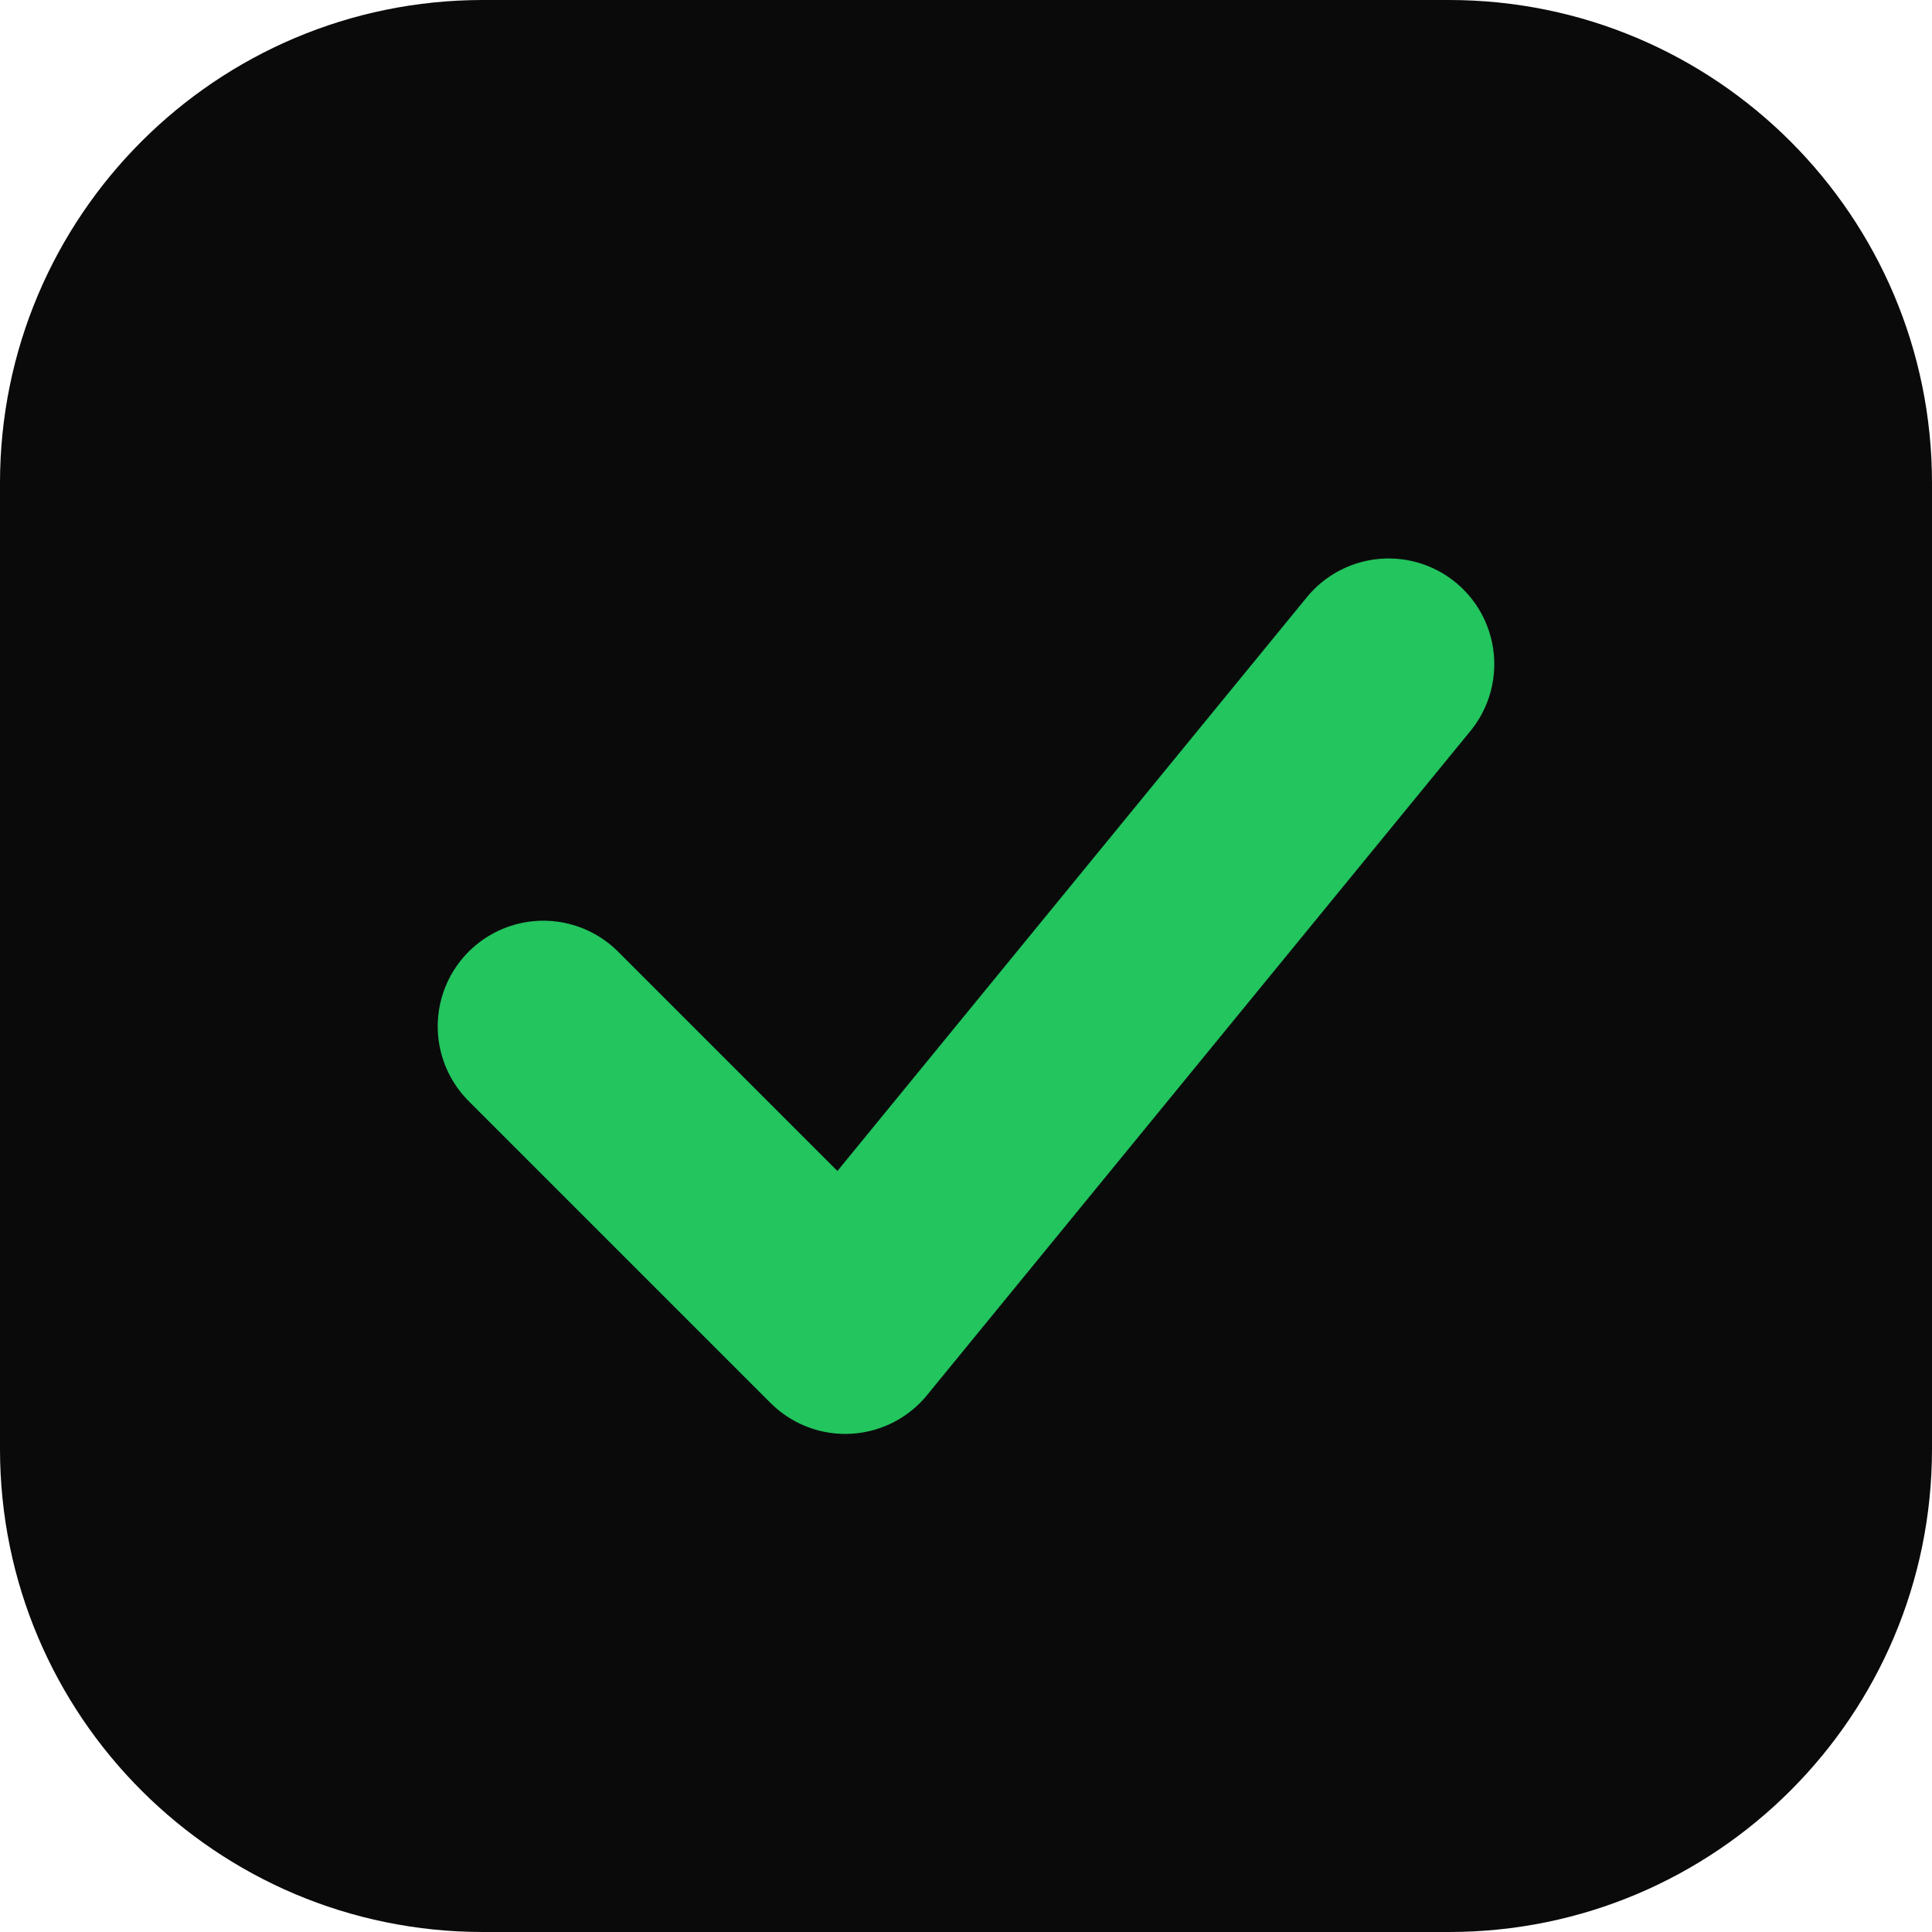
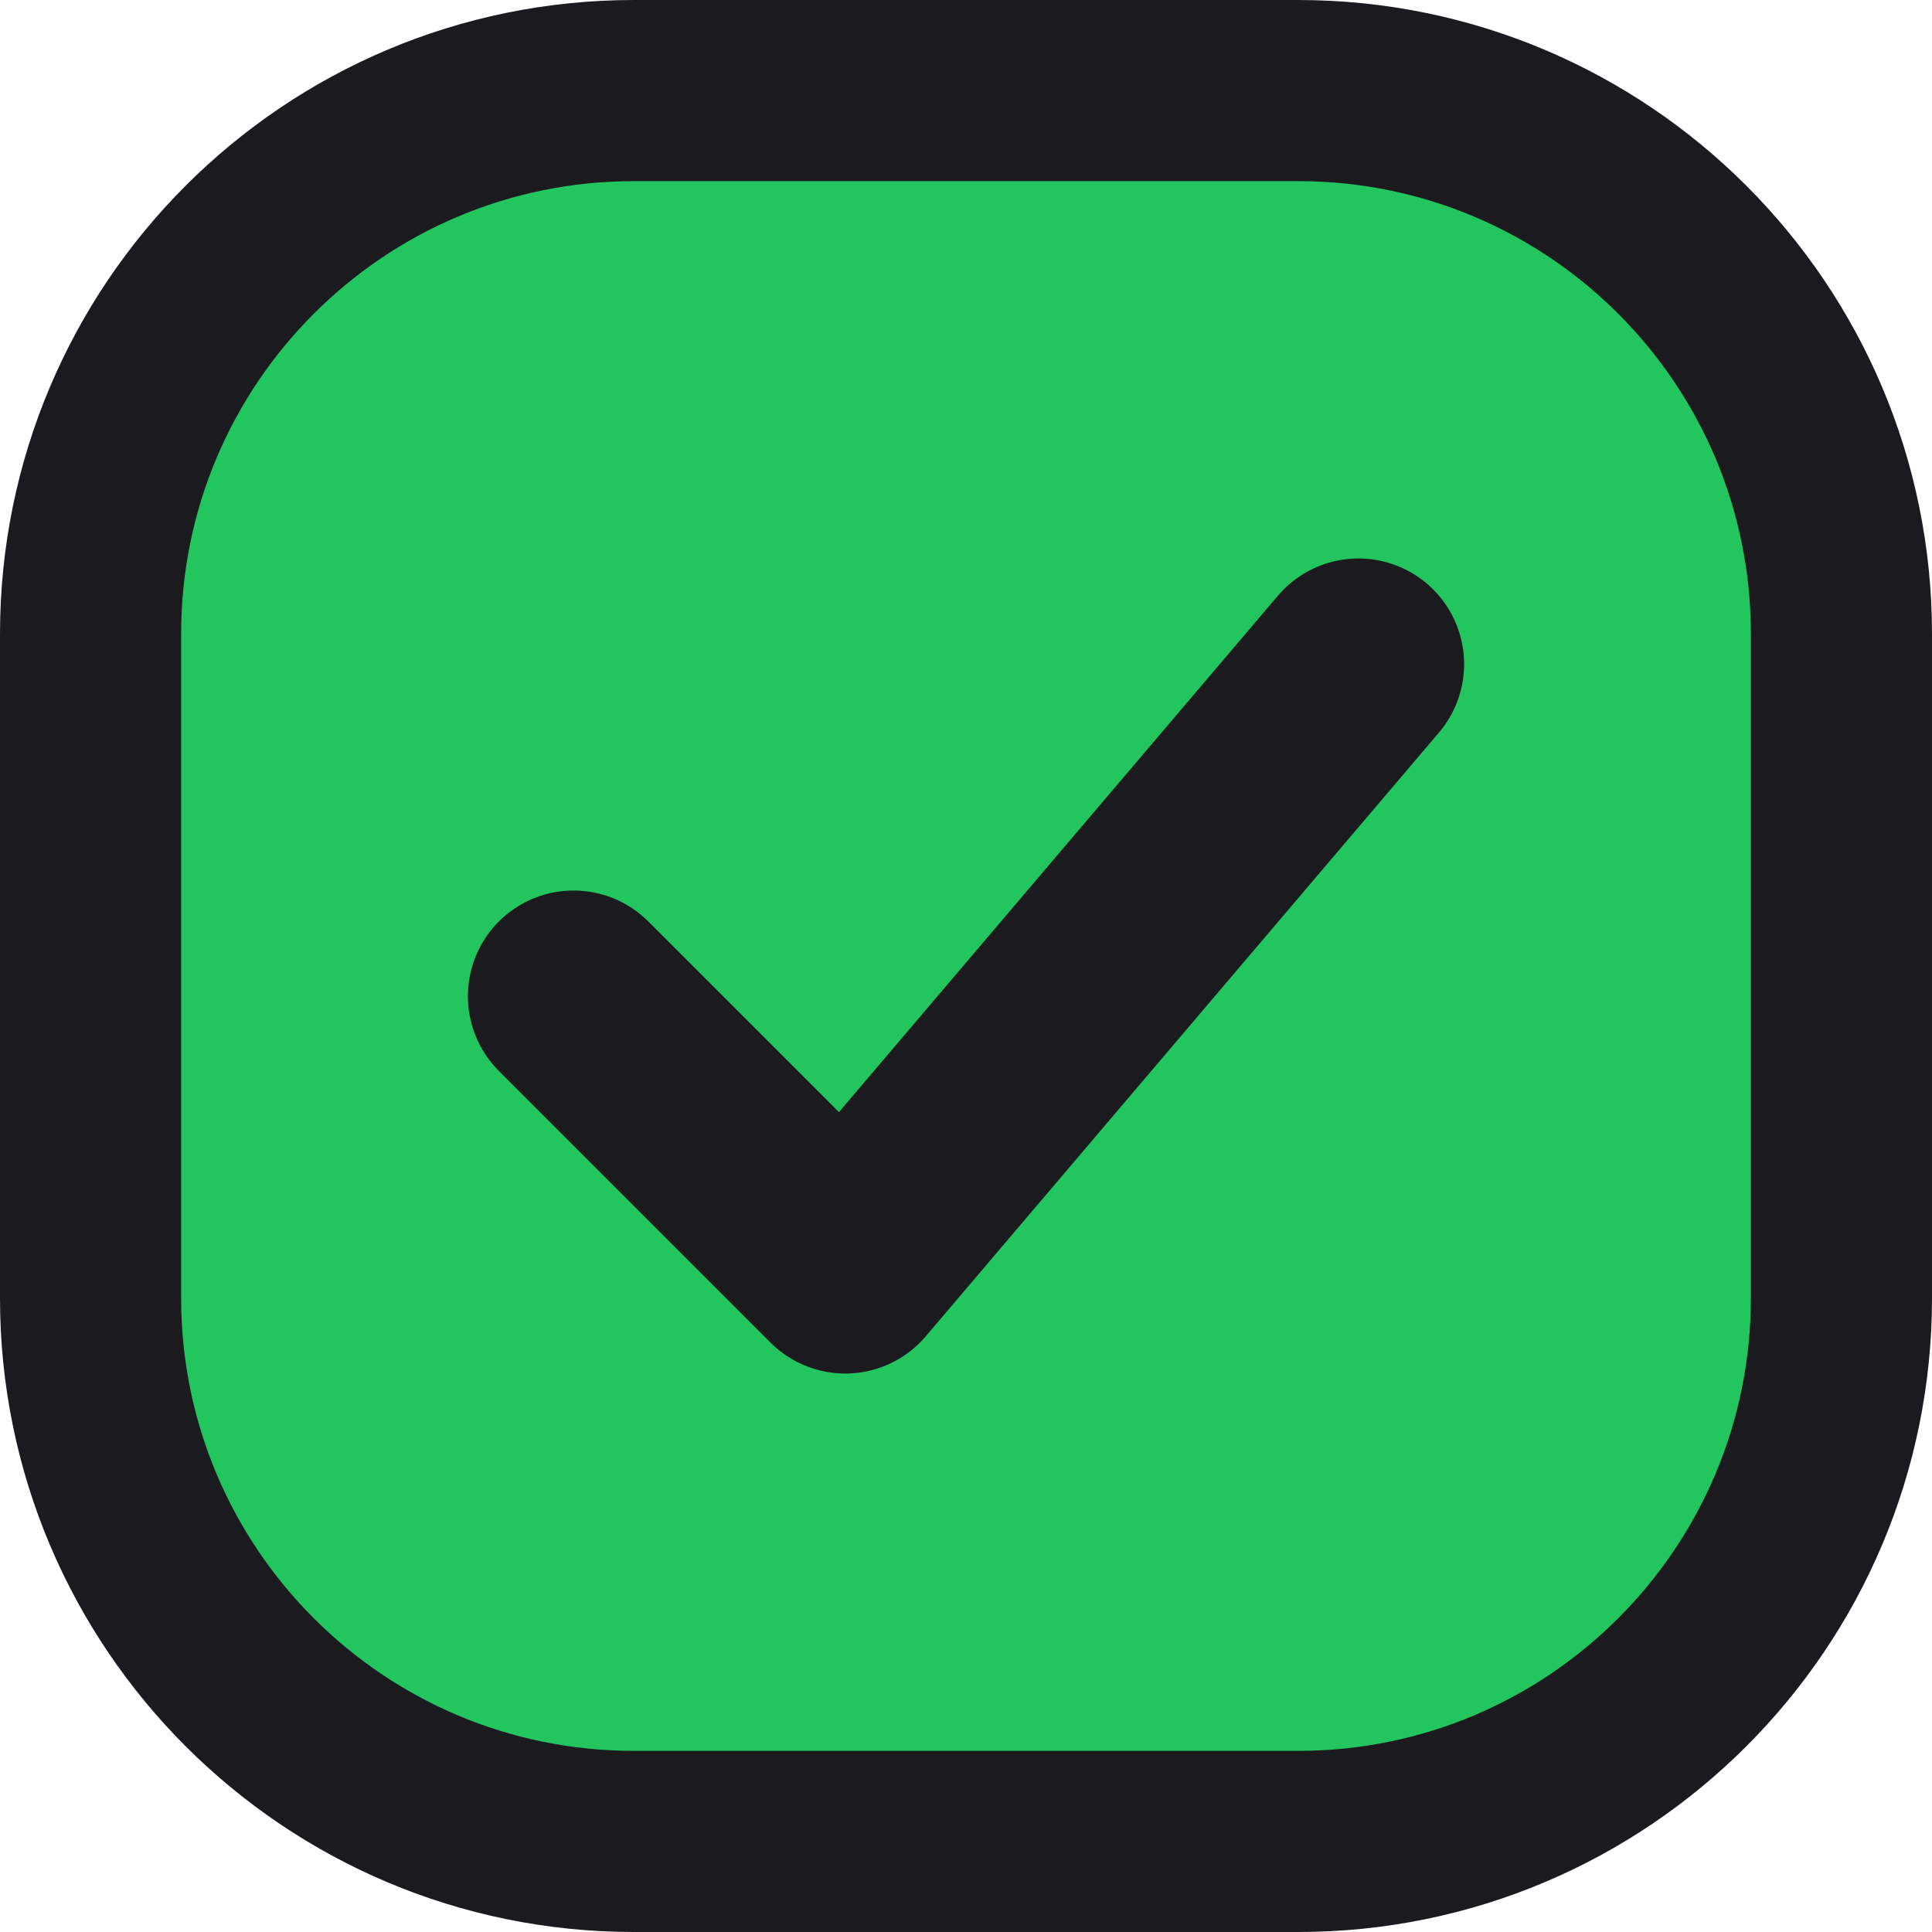
<svg xmlns="http://www.w3.org/2000/svg" viewBox="0 0 32 32">
-   <rect width="32" height="32" rx="8" fill="#0a0a0b" />
-   <path d="M9 17l5 5 9-11" stroke="#22c55e" stroke-width="3.5" stroke-linecap="round" stroke-linejoin="round" fill="none" />
+   <rect x="1.5" y="1.5" width="29" height="29" rx="9" fill="#22c55e" stroke="#1a1a1f" stroke-width="3" />
+   <path d="M9.5 16.5l4.5 4.5 8.5-10" stroke="#1a1a1f" stroke-width="3.5" stroke-linecap="round" stroke-linejoin="round" fill="none" />
</svg>
